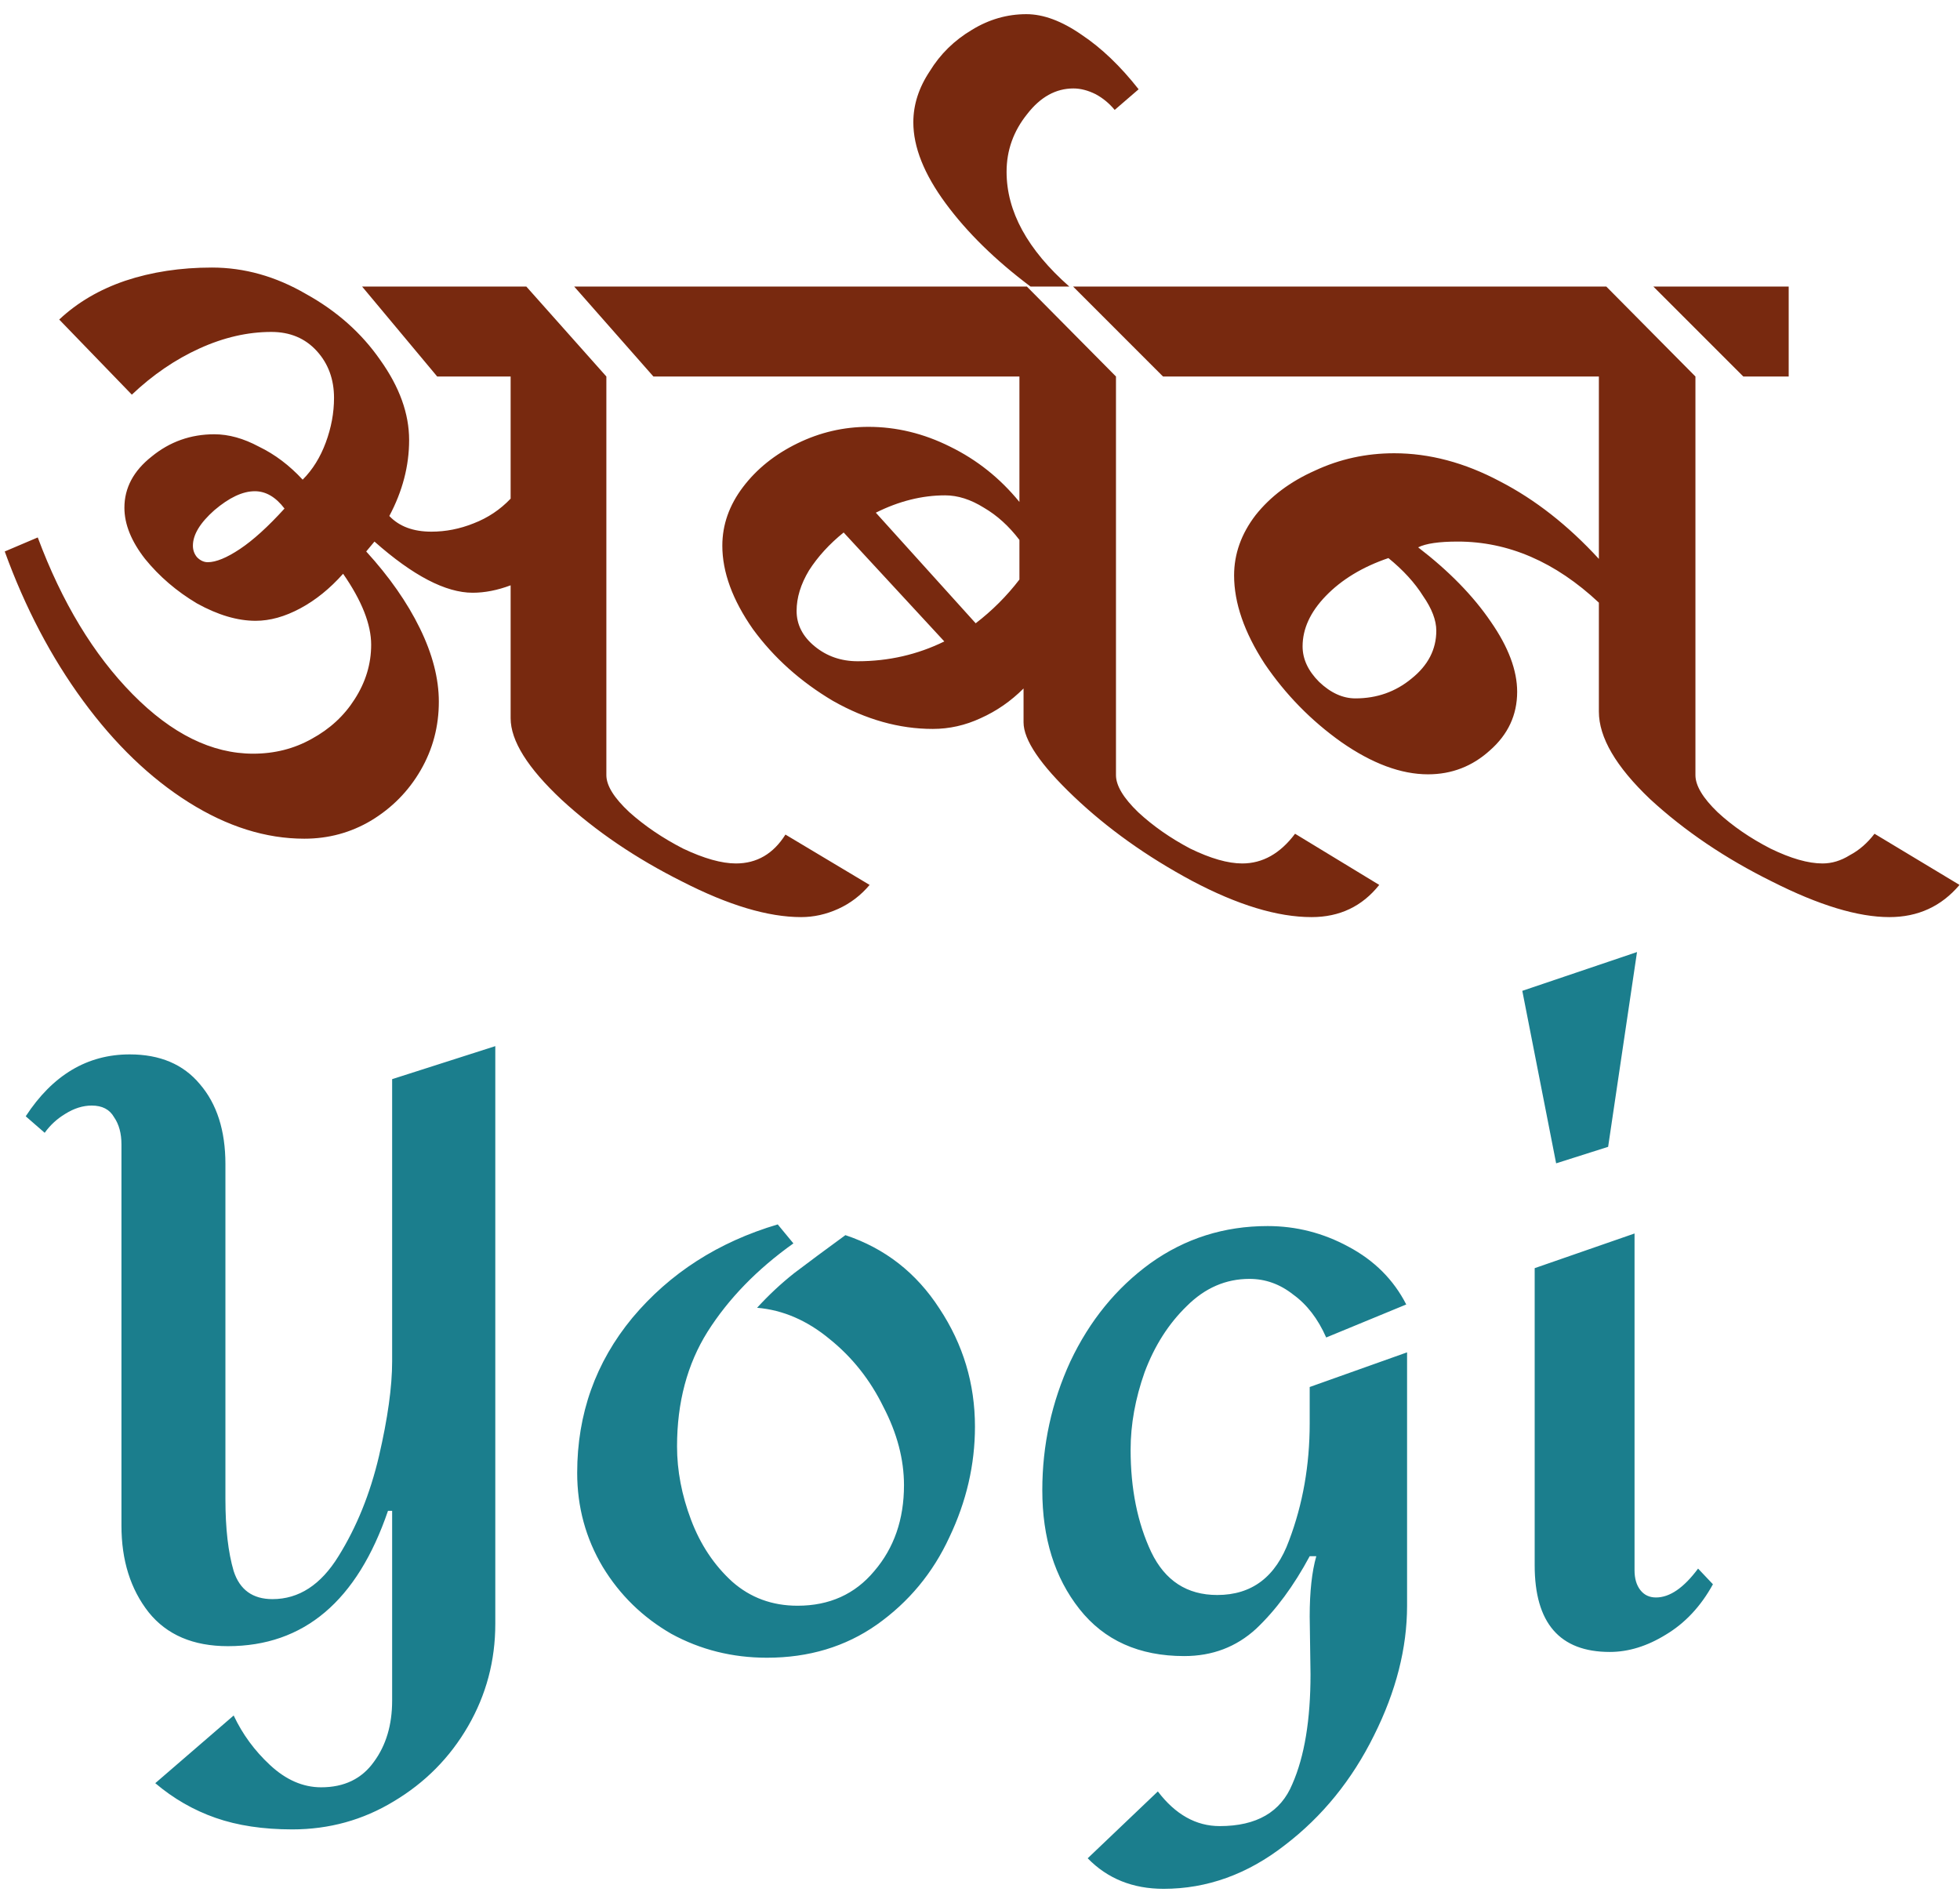
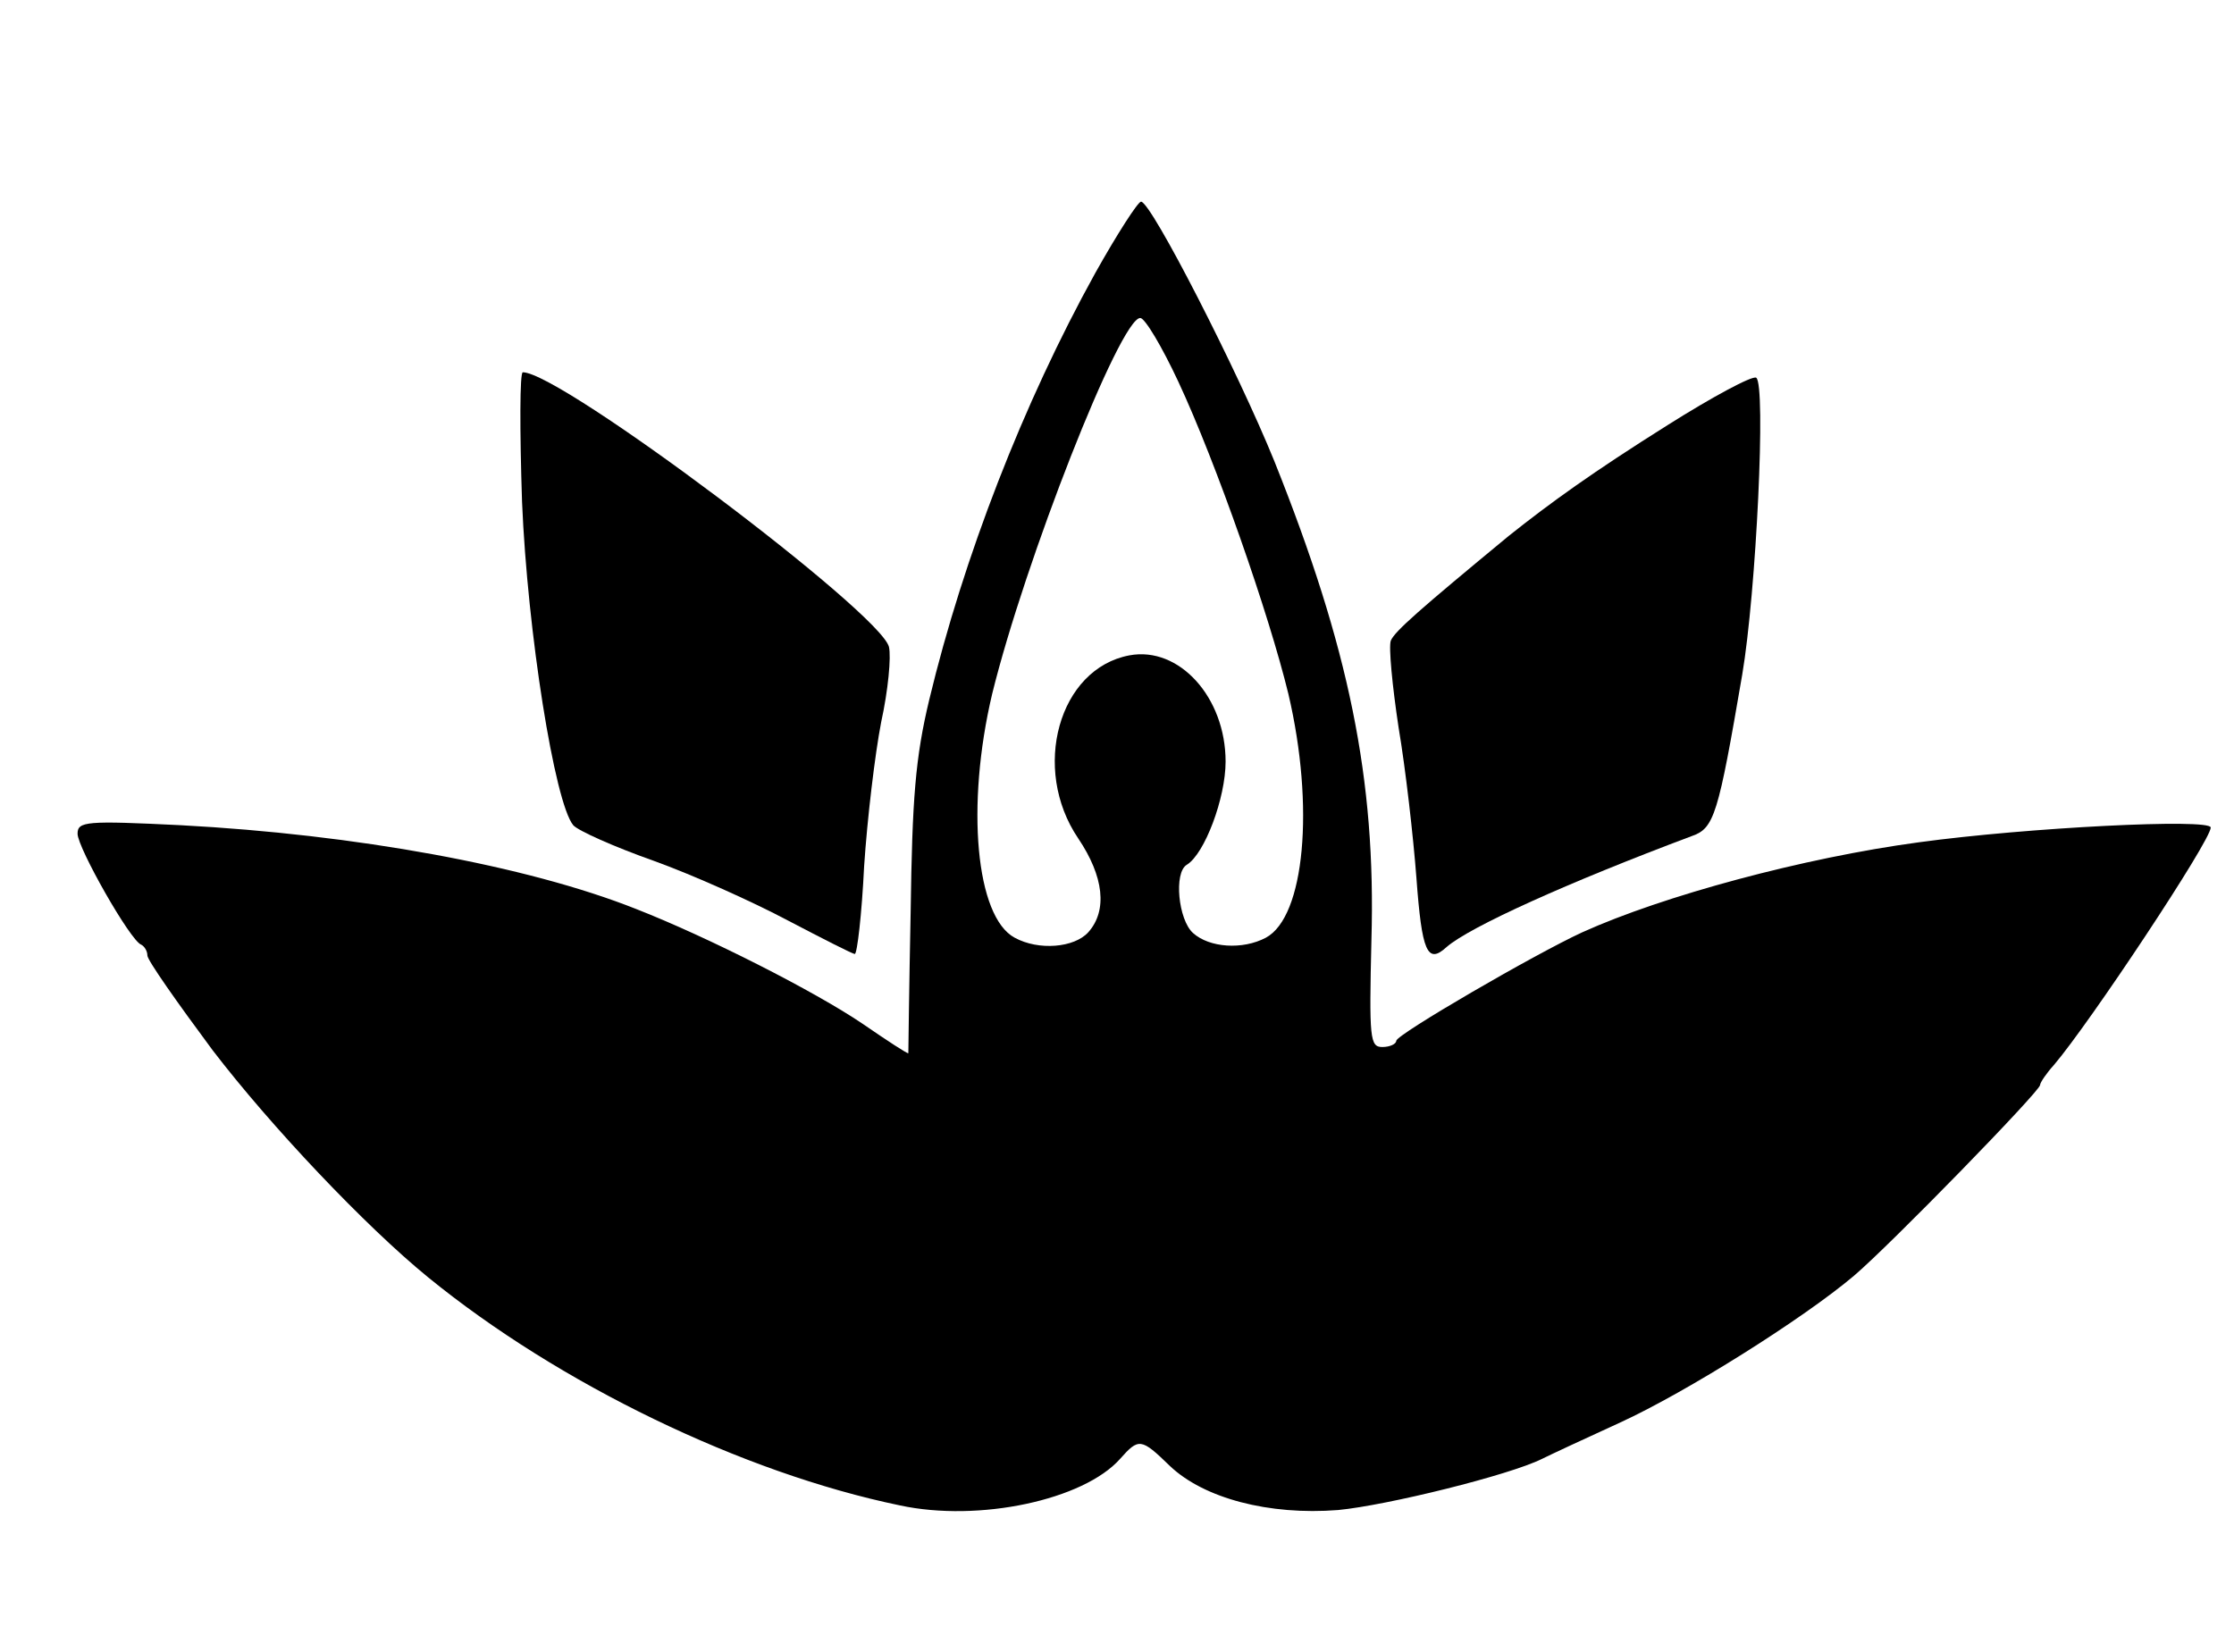
- <svg xmlns="http://www.w3.org/2000/svg" width="114" height="110" viewBox="0 0 114 110" fill="none">
-   <path d="M2.196 31.256C3.604 35.032 5.444 38.072 7.716 40.376C9.988 42.68 12.324 43.832 14.724 43.832C15.972 43.832 17.108 43.544 18.132 42.968C19.188 42.392 20.02 41.624 20.628 40.664C21.268 39.672 21.588 38.616 21.588 37.496C21.588 36.312 21.044 34.936 19.956 33.368C19.188 34.232 18.356 34.904 17.46 35.384C16.564 35.864 15.7 36.104 14.868 36.104C13.812 36.104 12.676 35.768 11.46 35.096C10.276 34.392 9.268 33.528 8.436 32.504C7.636 31.48 7.236 30.488 7.236 29.528C7.236 28.376 7.764 27.384 8.82 26.552C9.876 25.688 11.092 25.256 12.468 25.256C13.3 25.256 14.164 25.496 15.06 25.976C15.988 26.424 16.836 27.064 17.604 27.896C18.18 27.32 18.628 26.6 18.948 25.736C19.268 24.872 19.428 24.008 19.428 23.144C19.428 22.056 19.092 21.144 18.42 20.408C17.748 19.672 16.868 19.304 15.78 19.304C14.404 19.304 13.012 19.624 11.604 20.264C10.196 20.904 8.884 21.8 7.668 22.952L3.444 18.584C4.5 17.592 5.78 16.84 7.284 16.328C8.82 15.816 10.5 15.56 12.324 15.56C14.212 15.56 16.036 16.072 17.796 17.096C19.588 18.088 21.028 19.368 22.116 20.936C23.236 22.504 23.796 24.056 23.796 25.592C23.796 27.096 23.412 28.568 22.644 30.008C23.22 30.616 24.036 30.92 25.092 30.92C25.924 30.92 26.74 30.76 27.54 30.44C28.372 30.12 29.092 29.64 29.7 29V21.896H25.428L21.06 16.664H30.612L35.268 21.896V45.08C35.268 45.688 35.716 46.408 36.612 47.24C37.508 48.04 38.548 48.744 39.732 49.352C40.948 49.928 41.972 50.216 42.804 50.216C44.02 50.216 44.98 49.656 45.684 48.536L50.58 51.464C50.068 52.072 49.46 52.536 48.756 52.856C48.052 53.176 47.332 53.336 46.596 53.336C44.676 53.336 42.372 52.648 39.684 51.272C36.996 49.928 34.66 48.344 32.676 46.52C30.692 44.664 29.7 43.08 29.7 41.768V34.04C28.932 34.328 28.196 34.472 27.492 34.472C25.924 34.472 24.02 33.48 21.78 31.496L21.3 32.072C22.644 33.544 23.684 35.032 24.42 36.536C25.156 38.04 25.524 39.464 25.524 40.808C25.524 42.248 25.172 43.576 24.468 44.792C23.764 46.008 22.804 46.984 21.588 47.72C20.404 48.424 19.108 48.776 17.7 48.776C15.46 48.776 13.22 48.072 10.98 46.664C8.74 45.256 6.692 43.288 4.836 40.76C2.98 38.232 1.46 35.336 0.276 32.072L2.196 31.256ZM33.396 16.664H40.692V21.896H38.004L33.396 16.664ZM12.084 32.696C12.564 32.696 13.188 32.44 13.956 31.928C14.724 31.416 15.588 30.632 16.548 29.576C16.036 28.904 15.46 28.568 14.82 28.568C14.116 28.568 13.332 28.936 12.468 29.672C11.636 30.408 11.22 31.096 11.22 31.736C11.22 31.992 11.3 32.216 11.46 32.408C11.652 32.6 11.86 32.696 12.084 32.696ZM80.221 51.464C79.229 52.712 77.917 53.336 76.285 53.336C74.301 53.336 71.981 52.632 69.325 51.224C66.701 49.816 64.413 48.184 62.461 46.328C60.509 44.472 59.533 43.032 59.533 42.008V40.04C58.797 40.776 57.965 41.352 57.037 41.768C56.141 42.184 55.213 42.392 54.253 42.392C52.301 42.392 50.365 41.848 48.445 40.76C46.557 39.64 45.005 38.248 43.789 36.584C42.605 34.888 42.013 33.272 42.013 31.736C42.013 30.52 42.413 29.384 43.213 28.328C44.013 27.272 45.069 26.424 46.381 25.784C47.693 25.144 49.069 24.824 50.509 24.824C52.141 24.824 53.725 25.208 55.261 25.976C56.829 26.744 58.173 27.816 59.293 29.192V21.896H39.325V16.664H59.725L64.909 21.896V45.08C64.909 45.688 65.341 46.408 66.205 47.24C67.069 48.04 68.077 48.744 69.229 49.352C70.413 49.928 71.421 50.216 72.253 50.216C73.437 50.216 74.461 49.64 75.325 48.488L80.221 51.464ZM67.645 21.896L62.413 16.664H70.333V21.896H67.645ZM59.293 31.4C58.685 30.6 57.997 29.976 57.229 29.528C56.461 29.048 55.709 28.808 54.973 28.808C53.629 28.808 52.285 29.144 50.941 29.816L56.749 36.248C57.709 35.512 58.557 34.664 59.293 33.704V31.4ZM49.885 38.456C51.677 38.456 53.357 38.072 54.925 37.304L49.069 30.968C48.237 31.64 47.565 32.376 47.053 33.176C46.573 33.976 46.333 34.76 46.333 35.528C46.333 36.328 46.685 37.016 47.389 37.592C48.093 38.168 48.925 38.456 49.885 38.456ZM53.122 7.112C53.122 6.088 53.442 5.096 54.082 4.136C54.69 3.144 55.506 2.344 56.53 1.736C57.522 1.128 58.578 0.824 59.698 0.824C60.69 0.824 61.762 1.224 62.914 2.024C64.066 2.792 65.17 3.848 66.226 5.192L64.834 6.392C64.514 6.008 64.146 5.704 63.73 5.48C63.282 5.256 62.85 5.144 62.434 5.144C61.41 5.144 60.514 5.64 59.746 6.632C58.946 7.624 58.546 8.744 58.546 9.992C58.546 12.296 59.762 14.52 62.194 16.664H59.938C57.89 15.128 56.242 13.512 54.994 11.816C53.746 10.12 53.122 8.552 53.122 7.112ZM69.043 16.664H93.427L98.612 21.896V45.08C98.612 45.688 99.043 46.408 99.907 47.24C100.772 48.04 101.796 48.744 102.98 49.352C104.164 49.928 105.172 50.216 106.004 50.216C106.548 50.216 107.076 50.056 107.588 49.736C108.132 49.448 108.612 49.032 109.028 48.488L113.972 51.464C112.916 52.712 111.556 53.336 109.892 53.336C108.068 53.336 105.796 52.648 103.076 51.272C100.356 49.928 97.987 48.328 95.972 46.472C93.987 44.584 92.996 42.888 92.996 41.384V35.048C90.468 32.68 87.731 31.496 84.787 31.496C83.7 31.496 82.931 31.608 82.484 31.832C84.275 33.208 85.683 34.648 86.707 36.152C87.731 37.624 88.243 38.984 88.243 40.232C88.243 41.576 87.716 42.712 86.659 43.64C85.635 44.568 84.436 45.032 83.059 45.032C81.492 45.032 79.811 44.408 78.019 43.16C76.26 41.912 74.772 40.392 73.555 38.6C72.371 36.776 71.779 35.064 71.779 33.464C71.779 32.216 72.195 31.048 73.028 29.96C73.891 28.872 75.043 28.008 76.484 27.368C77.924 26.696 79.46 26.36 81.091 26.36C83.139 26.36 85.188 26.904 87.236 27.992C89.284 29.048 91.204 30.552 92.996 32.504V21.896H69.043V16.664ZM96.163 16.664H104.036V21.896H101.396L96.163 16.664ZM78.835 40.616C80.084 40.616 81.171 40.232 82.1 39.464C83.059 38.696 83.54 37.768 83.54 36.68C83.54 36.072 83.284 35.4 82.772 34.664C82.291 33.896 81.62 33.16 80.755 32.456C79.251 32.968 78.035 33.704 77.108 34.664C76.212 35.592 75.763 36.568 75.763 37.592C75.763 38.328 76.084 39.016 76.724 39.656C77.395 40.296 78.1 40.616 78.835 40.616Z" fill="#78290F" />
-   <path d="M22.567 87.864C20.776 93.112 17.672 95.736 13.255 95.736C11.239 95.736 9.704 95.08 8.648 93.768C7.591 92.424 7.064 90.744 7.064 88.728V66.552C7.064 65.912 6.92 65.384 6.631 64.968C6.375 64.52 5.944 64.296 5.335 64.296C4.824 64.296 4.311 64.456 3.8 64.776C3.32 65.064 2.92 65.432 2.599 65.88L1.496 64.92C3.063 62.52 5.08 61.32 7.543 61.32C9.303 61.32 10.664 61.896 11.623 63.048C12.616 64.2 13.111 65.752 13.111 67.704V87.192C13.111 88.888 13.271 90.28 13.591 91.368C13.944 92.456 14.695 93 15.848 93C17.384 93 18.663 92.168 19.688 90.504C20.744 88.808 21.527 86.872 22.04 84.696C22.552 82.488 22.808 80.648 22.808 79.176V62.76L28.808 60.84V94.44C28.808 96.584 28.279 98.568 27.224 100.392C26.168 102.216 24.727 103.672 22.904 104.76C21.111 105.848 19.143 106.392 17 106.392C15.303 106.392 13.816 106.168 12.536 105.72C11.255 105.272 10.088 104.6 9.031 103.704L13.591 99.768C14.104 100.856 14.807 101.816 15.704 102.648C16.631 103.512 17.623 103.944 18.68 103.944C20.023 103.944 21.047 103.448 21.752 102.456C22.456 101.496 22.808 100.312 22.808 98.904V87.864H22.567ZM46.147 72.312C44.035 73.816 42.371 75.528 41.155 77.448C39.971 79.336 39.379 81.56 39.379 84.12C39.379 85.528 39.651 86.952 40.195 88.392C40.739 89.832 41.539 91.032 42.595 91.992C43.651 92.92 44.915 93.384 46.387 93.384C48.243 93.384 49.731 92.712 50.851 91.368C52.003 90.024 52.579 88.36 52.579 86.376C52.579 84.872 52.179 83.352 51.379 81.816C50.611 80.248 49.571 78.936 48.259 77.88C46.947 76.792 45.539 76.184 44.035 76.056C44.707 75.32 45.427 74.648 46.195 74.04C46.995 73.432 47.987 72.696 49.171 71.832C51.475 72.6 53.299 74.024 54.643 76.104C56.019 78.184 56.707 80.472 56.707 82.968C56.707 85.176 56.211 87.32 55.219 89.4C54.259 91.48 52.851 93.176 50.995 94.488C49.171 95.768 47.043 96.408 44.611 96.408C42.595 96.408 40.739 95.944 39.043 95.016C37.379 94.056 36.051 92.76 35.059 91.128C34.067 89.464 33.571 87.64 33.571 85.656C33.571 82.232 34.643 79.224 36.787 76.632C38.963 74.04 41.779 72.232 45.235 71.208L46.147 72.312ZM73.728 71.304C75.392 71.304 76.96 71.704 78.432 72.504C79.936 73.304 81.056 74.424 81.792 75.864L77.136 77.784C76.656 76.696 76.016 75.864 75.216 75.288C74.448 74.68 73.6 74.376 72.672 74.376C71.296 74.376 70.08 74.904 69.024 75.96C67.968 76.984 67.152 78.264 66.576 79.8C66.032 81.336 65.76 82.84 65.76 84.312C65.76 86.584 66.16 88.568 66.96 90.264C67.76 91.928 69.04 92.76 70.8 92.76C72.816 92.76 74.208 91.704 74.976 89.592C75.776 87.48 76.176 85.208 76.176 82.776V80.664L81.84 78.648V93.384C81.84 95.848 81.2 98.36 79.92 100.92C78.64 103.512 76.912 105.64 74.736 107.304C72.56 109 70.208 109.848 67.68 109.848C65.888 109.848 64.416 109.256 63.264 108.072L67.344 104.184C68.368 105.528 69.568 106.2 70.944 106.2C73.088 106.2 74.496 105.384 75.168 103.752C75.872 102.152 76.224 100.024 76.224 97.368L76.176 94.008C76.176 92.568 76.304 91.4 76.56 90.504H76.176C75.248 92.232 74.208 93.64 73.056 94.728C71.904 95.784 70.512 96.312 68.88 96.312C66.256 96.312 64.224 95.4 62.784 93.576C61.344 91.752 60.624 89.448 60.624 86.664C60.624 84.04 61.168 81.544 62.256 79.176C63.376 76.808 64.928 74.904 66.912 73.464C68.928 72.024 71.2 71.304 73.728 71.304ZM93.534 66.696L90.51 67.656L88.542 57.624L95.214 55.368L93.534 66.696ZM95.07 91.32C95.07 91.8 95.182 92.184 95.406 92.472C95.63 92.76 95.934 92.904 96.318 92.904C97.118 92.904 97.934 92.344 98.766 91.224L99.63 92.136C98.926 93.416 98.014 94.392 96.894 95.064C95.806 95.736 94.718 96.072 93.63 96.072C90.718 96.072 89.262 94.392 89.262 91.032V73.752L95.07 71.736V91.32Z" fill="#1B7E8D" />
+ <svg xmlns="http://www.w3.org/2000/svg" version="1.0" width="288pt" height="213pt" viewBox="0 0 288 213" preserveAspectRatio="xMidYMid meet">
+   <g transform="translate(0,213) scale(0.1,-0.1)" fill="#000000" stroke="none">
+     <path d="M1412 1778 c-93 -168 -170 -367 -214 -550 -18 -75 -22 -128 -24 -273 -2 -99 -3 -181 -3 -183 -1 -1 -27 16 -59 38 -62 42 -200 112 -292 148 -141 56 -362 96 -587 108 -122 6 -133 5 -133 -11 0 -18 68 -138 82 -143 4 -2 8 -8 8 -14 0 -6 38 -60 84 -122 75 -98 197 -227 278 -293 168 -137 405 -252 608 -294 102 -22 237 7 284 60 24 27 27 27 64 -9 44 -42 128 -64 217 -57 63 6 221 45 263 66 10 5 55 26 101 47 85 39 236 134 301 189 46 39 240 238 240 246 0 3 8 15 18 26 46 54 202 289 202 306 0 12 -237 0 -376 -19 -149 -20 -330 -69 -434 -116 -61 -28 -240 -132 -240 -140 0 -4 -8 -8 -18 -8 -16 0 -17 11 -14 138 6 207 -29 377 -125 617 -47 116 -159 335 -172 335 -4 0 -31 -42 -59 -92z m107 -140 c49 -105 117 -300 142 -403 34 -145 21 -287 -29 -314 -30 -16 -73 -13 -94 6 -19 17 -25 78 -8 88 23 14 50 86 50 133 0 83 -60 149 -124 137 -91 -17 -127 -146 -66 -236 33 -49 38 -93 13 -121 -18 -20 -64 -24 -95 -7 -50 27 -63 170 -29 314 42 171 165 485 191 485 6 0 28 -37 49 -82z" />
+     <path d="M673 1483 c7 -168 42 -388 66 -417 6 -7 53 -28 104 -46 50 -18 128 -53 173 -77 44 -23 83 -43 86 -43 3 0 9 51 12 113 4 61 14 145 22 186 9 41 13 84 10 97 -12 45 -423 354 -472 354 -4 0 -4 -75 -1 -167z" />
+     <path d="M2150 1582 c-97 -61 -151 -100 -205 -143 -115 -95 -147 -123 -152 -135 -3 -8 2 -59 10 -112 9 -53 19 -141 23 -194 7 -95 14 -112 39 -89 30 26 156 83 316 143 29 10 34 27 65 208 18 106 31 375 18 383 -5 3 -57 -25 -114 -61z" />
+   </g>
</svg>
